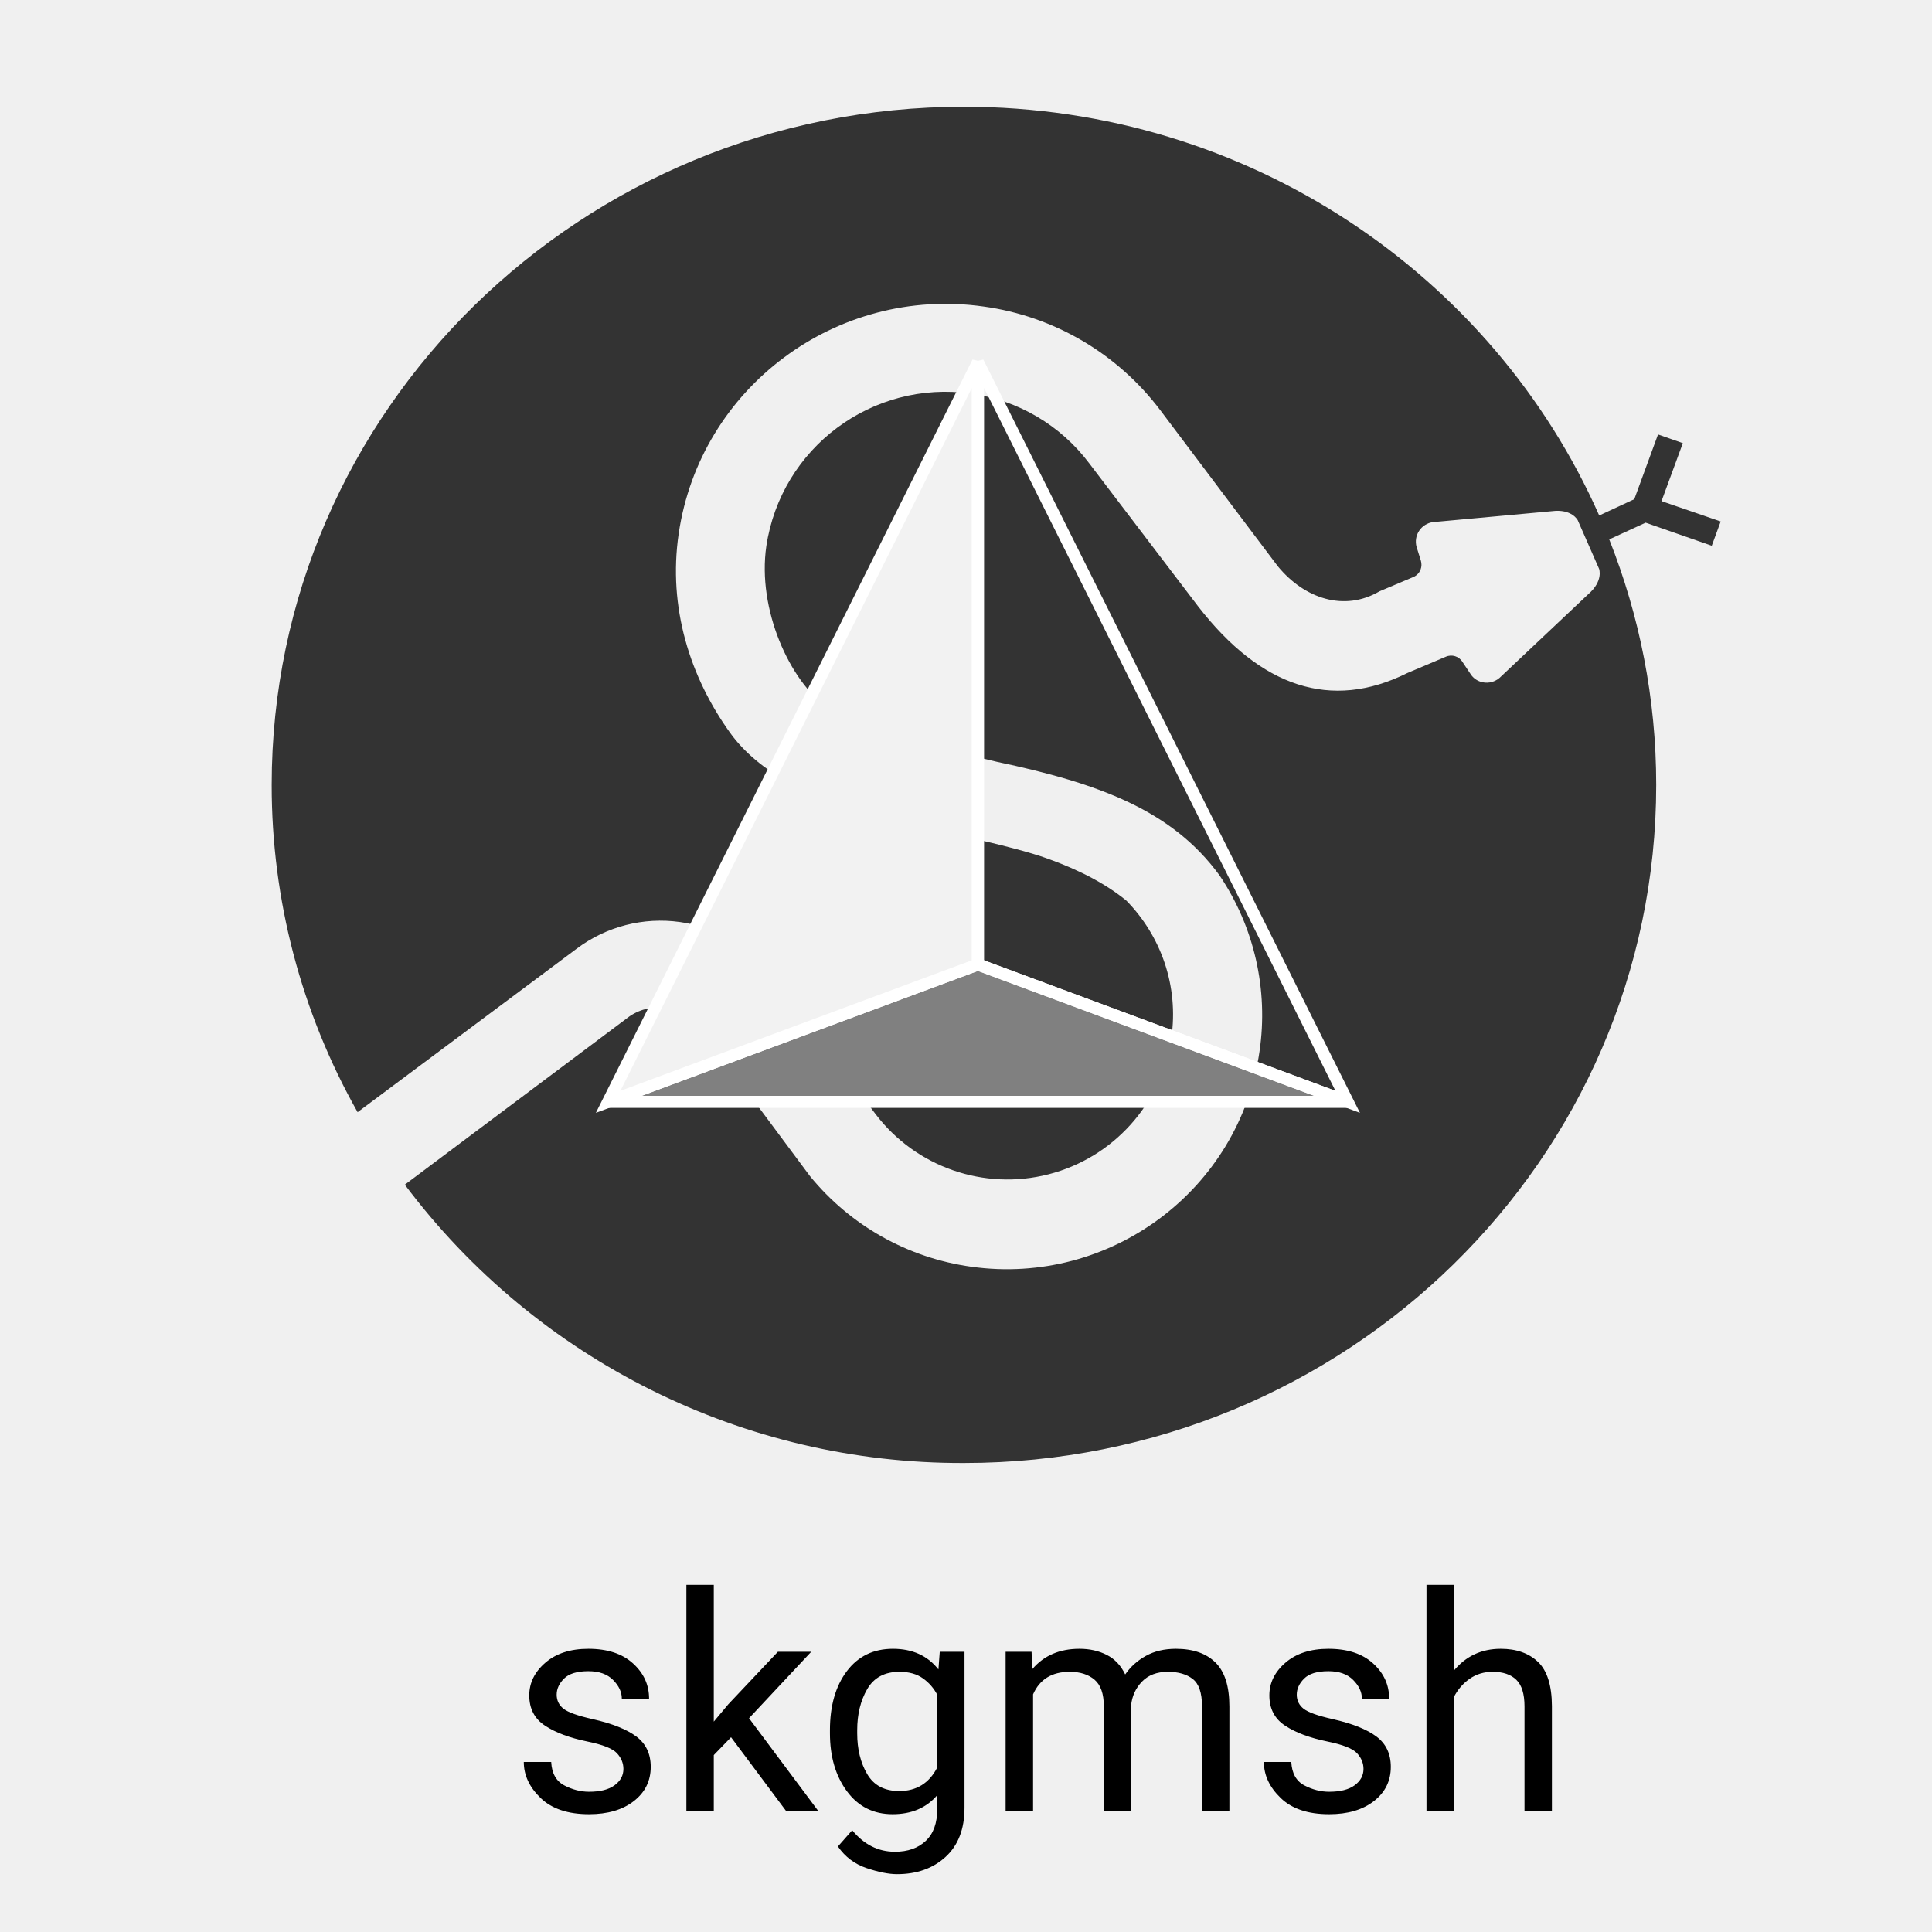
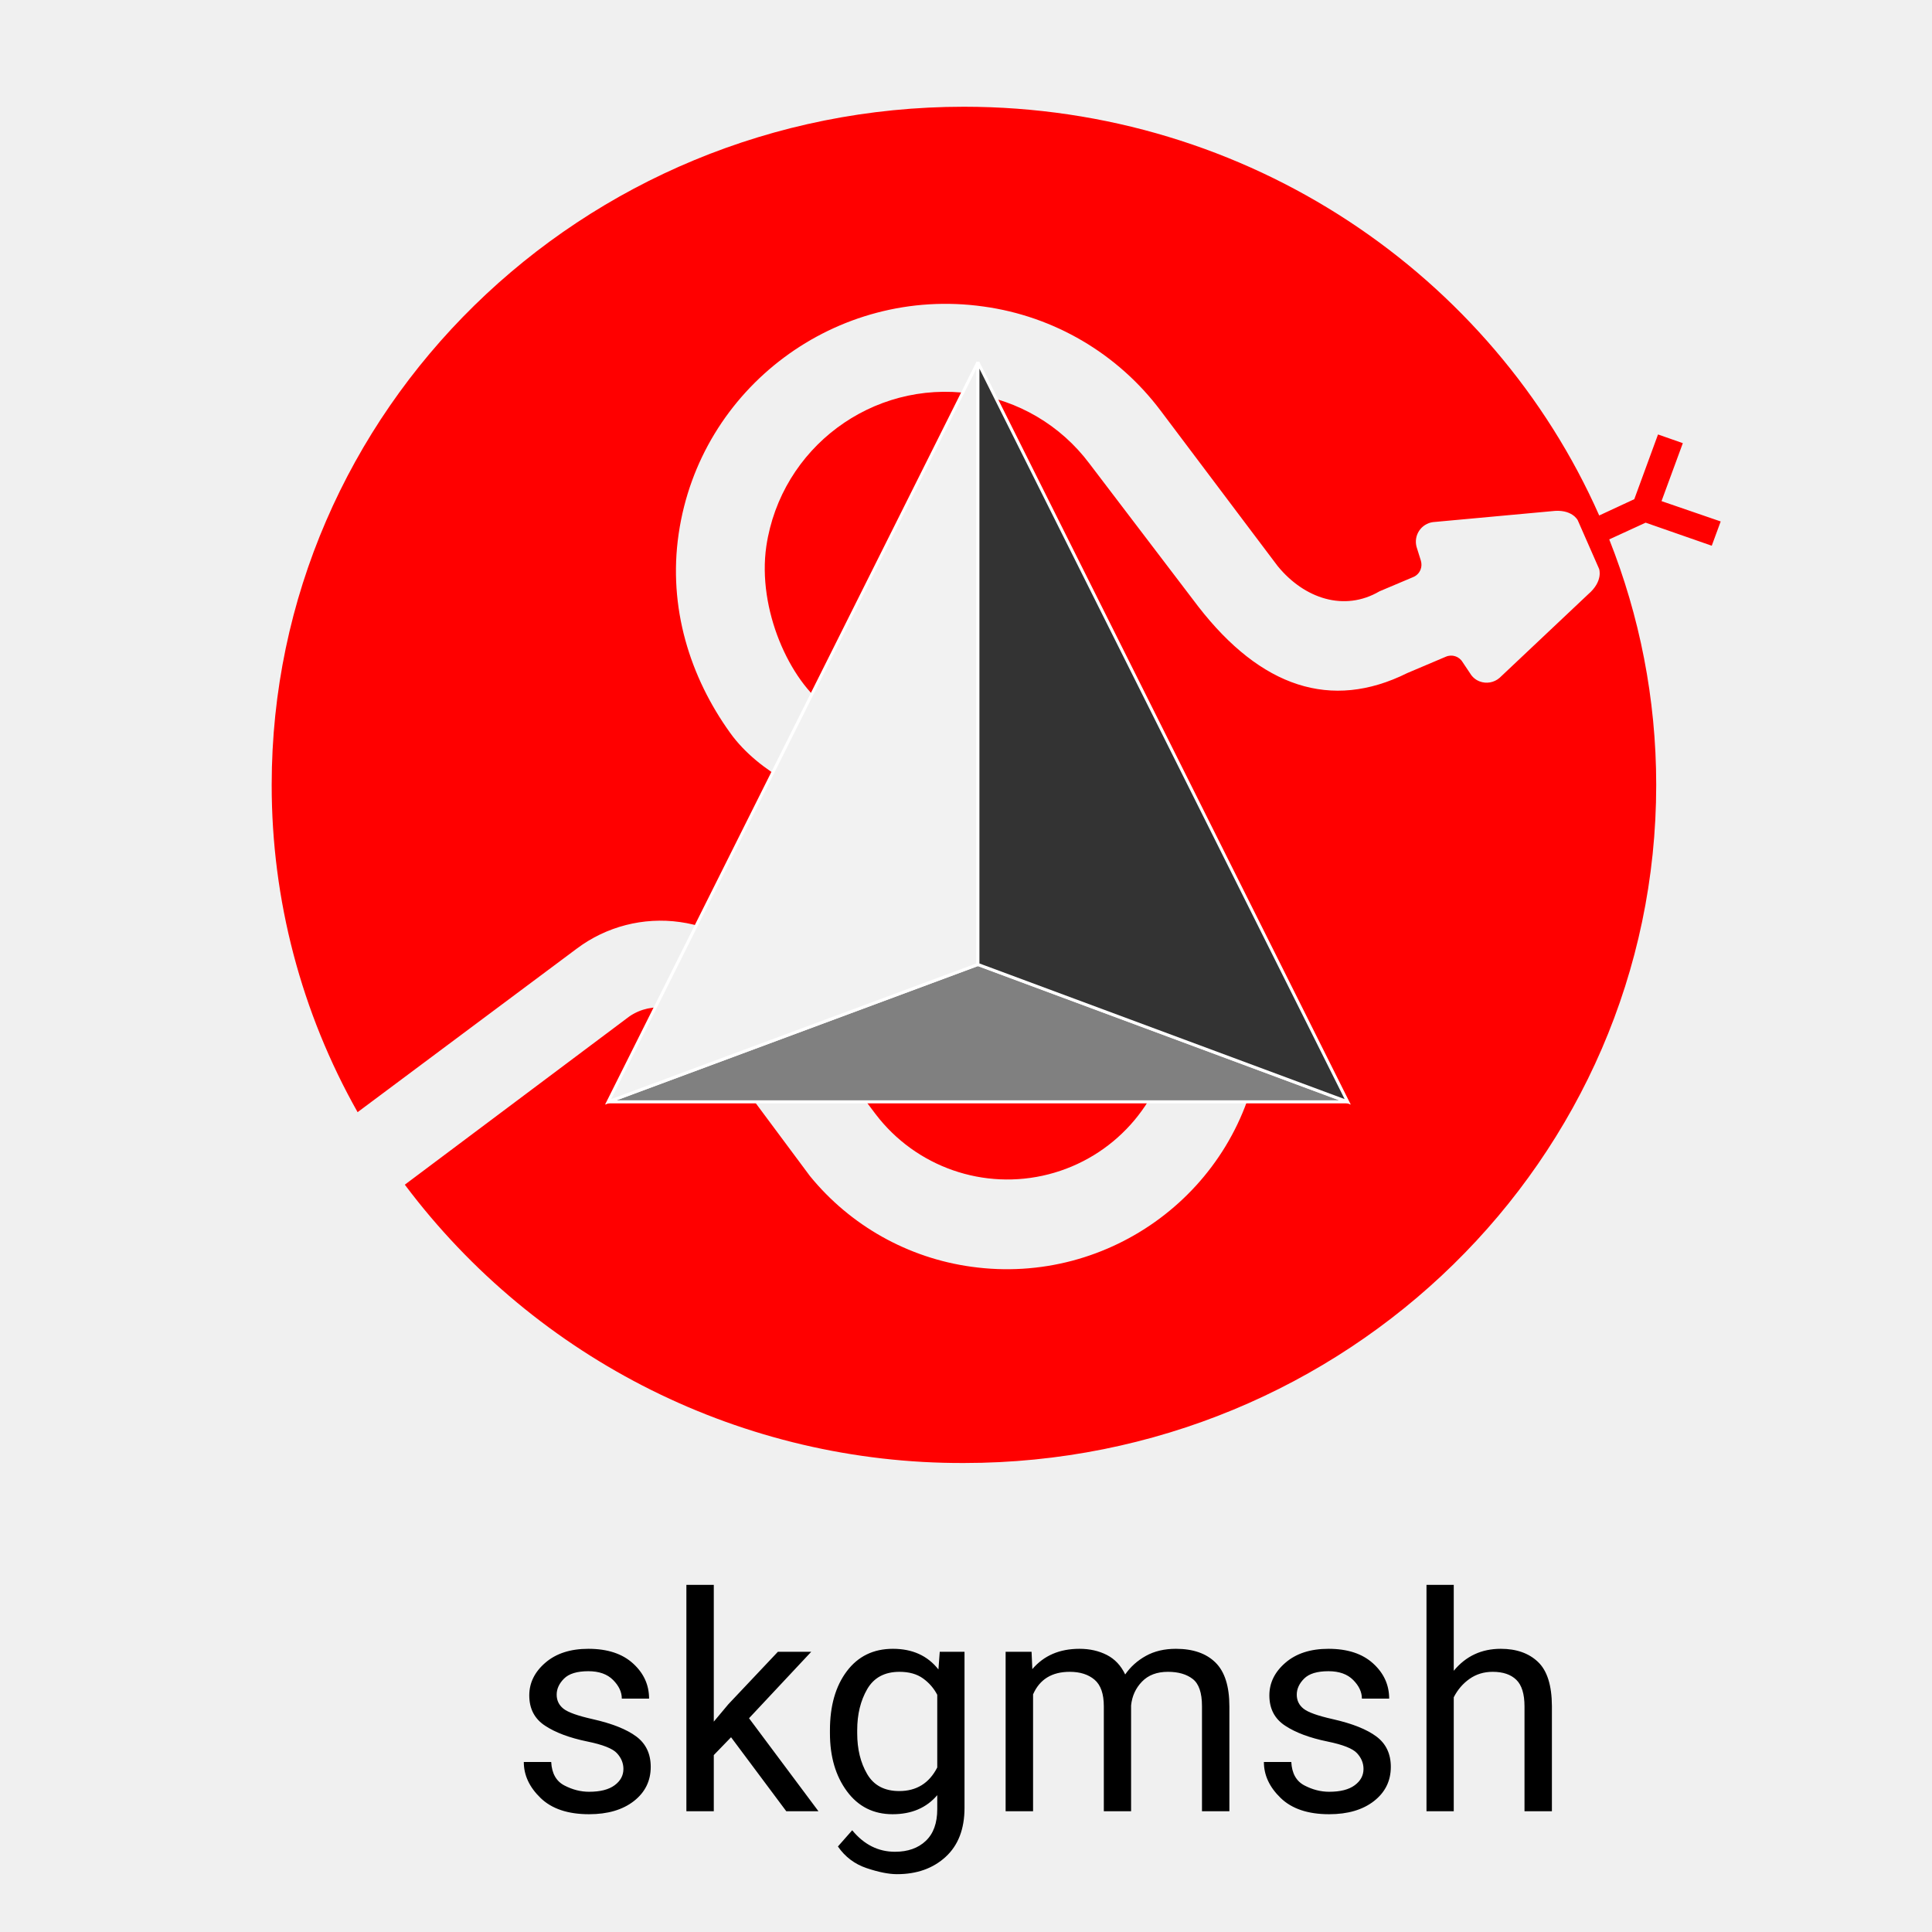
<svg xmlns="http://www.w3.org/2000/svg" viewBox="-20 -20 540 640" text-anchor="middle" version="1.1" width="800" height="800">
  <g transform="scale(20) translate(1)">
-     <path style="fill:#333333;fill-opacity:1;stroke:none;stroke-width:0" d="M15.697 13.496c-.784-1.072-1.982-1.519-3.694-1.88l-1.592-.375-1.201-.515c-.631-.446-1.17-1.634-1.017-2.681a3 3 0 0 1 3.386-2.526 2.962 2.962 0 0 1 1.962 1.155L15.35 9.05c1.033 1.33 2.195 1.727 3.459 1.098l.637-.27a.22.22 0 0 1 .278.087l.127.19a.311.311 0 0 0 .156.131.326.326 0 0 0 .33-.058l1.467-1.384c.257-.22.182-.422.182-.422l-.354-.806s-.097-.193-.431-.149l-1.968.181a.327.327 0 0 0-.27.411l.071.227c.014.047.014.1-.005.148a.219.219 0 0 1-.124.125l-.556.235c-.582.341-1.244.123-1.686-.417l-.505-.67-1.438-1.91a4.421 4.421 0 0 0-2.929-1.72C9.355 3.733 7.095 5.42 6.741 7.84c-.179 1.22.187 2.375.855 3.302.485.674 1.373 1.06 1.854 1.18l1.262.36 1.208.277c.166.04.634.155.91.255.256.092.845.31 1.324.701.572.582.875 1.413.746 2.284a2.744 2.744 0 0 1-4.897 1.255l-1.726-2.292a2.294 2.294 0 0 0-1.514-.89 2.31 2.31 0 0 0-1.708.439l-3.632 2.71A11.002 11.002 0 0 1 0 12C0 5.798 5.133.768 11.465.768c4.715 0 8.761 2.788 10.523 6.77l.581-.27.393-1.072.411.144-.353.96.98.337-.148.402-1.095-.382-.603.277c.5 1.262.778 2.632.778 4.066 0 6.203-5.135 11.232-11.467 11.232a11.526 11.526 0 0 1-9.26-4.61l3.721-2.788a.855.855 0 0 1 1.163.19l1.826 2.455a4.186 4.186 0 0 0 2.673 1.502c2.302.322 4.439-1.273 4.773-3.563a4.14 4.14 0 0 0-.664-2.922" />
+     <path style="fill:red;fill-opacity:1;stroke:none;stroke-width:0" d="M15.697 13.496c-.784-1.072-1.982-1.519-3.694-1.88l-1.592-.375-1.201-.515c-.631-.446-1.17-1.634-1.017-2.681a3 3 0 0 1 3.386-2.526 2.962 2.962 0 0 1 1.962 1.155L15.35 9.05c1.033 1.33 2.195 1.727 3.459 1.098l.637-.27a.22.22 0 0 1 .278.087l.127.19a.311.311 0 0 0 .156.131.326.326 0 0 0 .33-.058l1.467-1.384c.257-.22.182-.422.182-.422l-.354-.806s-.097-.193-.431-.149l-1.968.181a.327.327 0 0 0-.27.411l.071.227c.014.047.014.1-.005.148a.219.219 0 0 1-.124.125l-.556.235c-.582.341-1.244.123-1.686-.417l-.505-.67-1.438-1.91a4.421 4.421 0 0 0-2.929-1.72C9.355 3.733 7.095 5.42 6.741 7.84c-.179 1.22.187 2.375.855 3.302.485.674 1.373 1.06 1.854 1.18l1.262.36 1.208.277c.166.04.634.155.91.255.256.092.845.31 1.324.701.572.582.875 1.413.746 2.284a2.744 2.744 0 0 1-4.897 1.255l-1.726-2.292a2.294 2.294 0 0 0-1.514-.89 2.31 2.31 0 0 0-1.708.439l-3.632 2.71A11.002 11.002 0 0 1 0 12C0 5.798 5.133.768 11.465.768c4.715 0 8.761 2.788 10.523 6.77l.581-.27.393-1.072.411.144-.353.96.98.337-.148.402-1.095-.382-.603.277c.5 1.262.778 2.632.778 4.066 0 6.203-5.135 11.232-11.467 11.232a11.526 11.526 0 0 1-9.26-4.61l3.721-2.788a.855.855 0 0 1 1.163.19l1.826 2.455a4.186 4.186 0 0 0 2.673 1.502c2.302.322 4.439-1.273 4.773-3.563a4.14 4.14 0 0 0-.664-2.922" />
  </g>
  <g transform="matrix(1, 0, 0, 1, -217.8543, 76.31001)">
-     <path style="fill:#808080;fill-opacity:1;stroke:white;stroke-width:4" d="M 349.299 268.69 L 471.799 223.19 L 594.299 268.69 L 349.299 268.69 Z" />
-     <path style="fill:#f2f2f2;fill-opacity:1;stroke:white;stroke-width:4" d="M 349.299 268.69 L 471.799 223.19 L 471.799 23.69 L 349.299 268.69 Z" />
-     <path style="fill:#333333;fill-opacity:0;stroke:white;stroke-width:4" d="M 594.299 268.69 L 471.799 223.19 L 471.799 23.69 L 594.299 268.69 Z" />
+     <path style="fill:#808080;fill-opacity:1;stroke:white;stroke-width:1" d="M 349.299 268.69 L 471.799 223.19 L 594.299 268.69 L 349.299 268.69 Z" />
+     <path style="fill:#f2f2f2;fill-opacity:1;stroke:white;stroke-width:1" d="M 349.299 268.69 L 471.799 223.19 L 471.799 23.69 L 349.299 268.69 Z" />
+     <path style="fill:#333333;fill-opacity:1;stroke:white;stroke-width:1" d="M 594.299 268.69 L 471.799 223.19 L 471.799 23.69 L 594.299 268.69 Z" />
  </g>
  <text xml:space="preserve" style="font-size:100px;font-family:Roboto;fill:#000000;stroke:none" x="250" y="580">
    <tspan> skgmsh </tspan>
  </text>
</svg>
